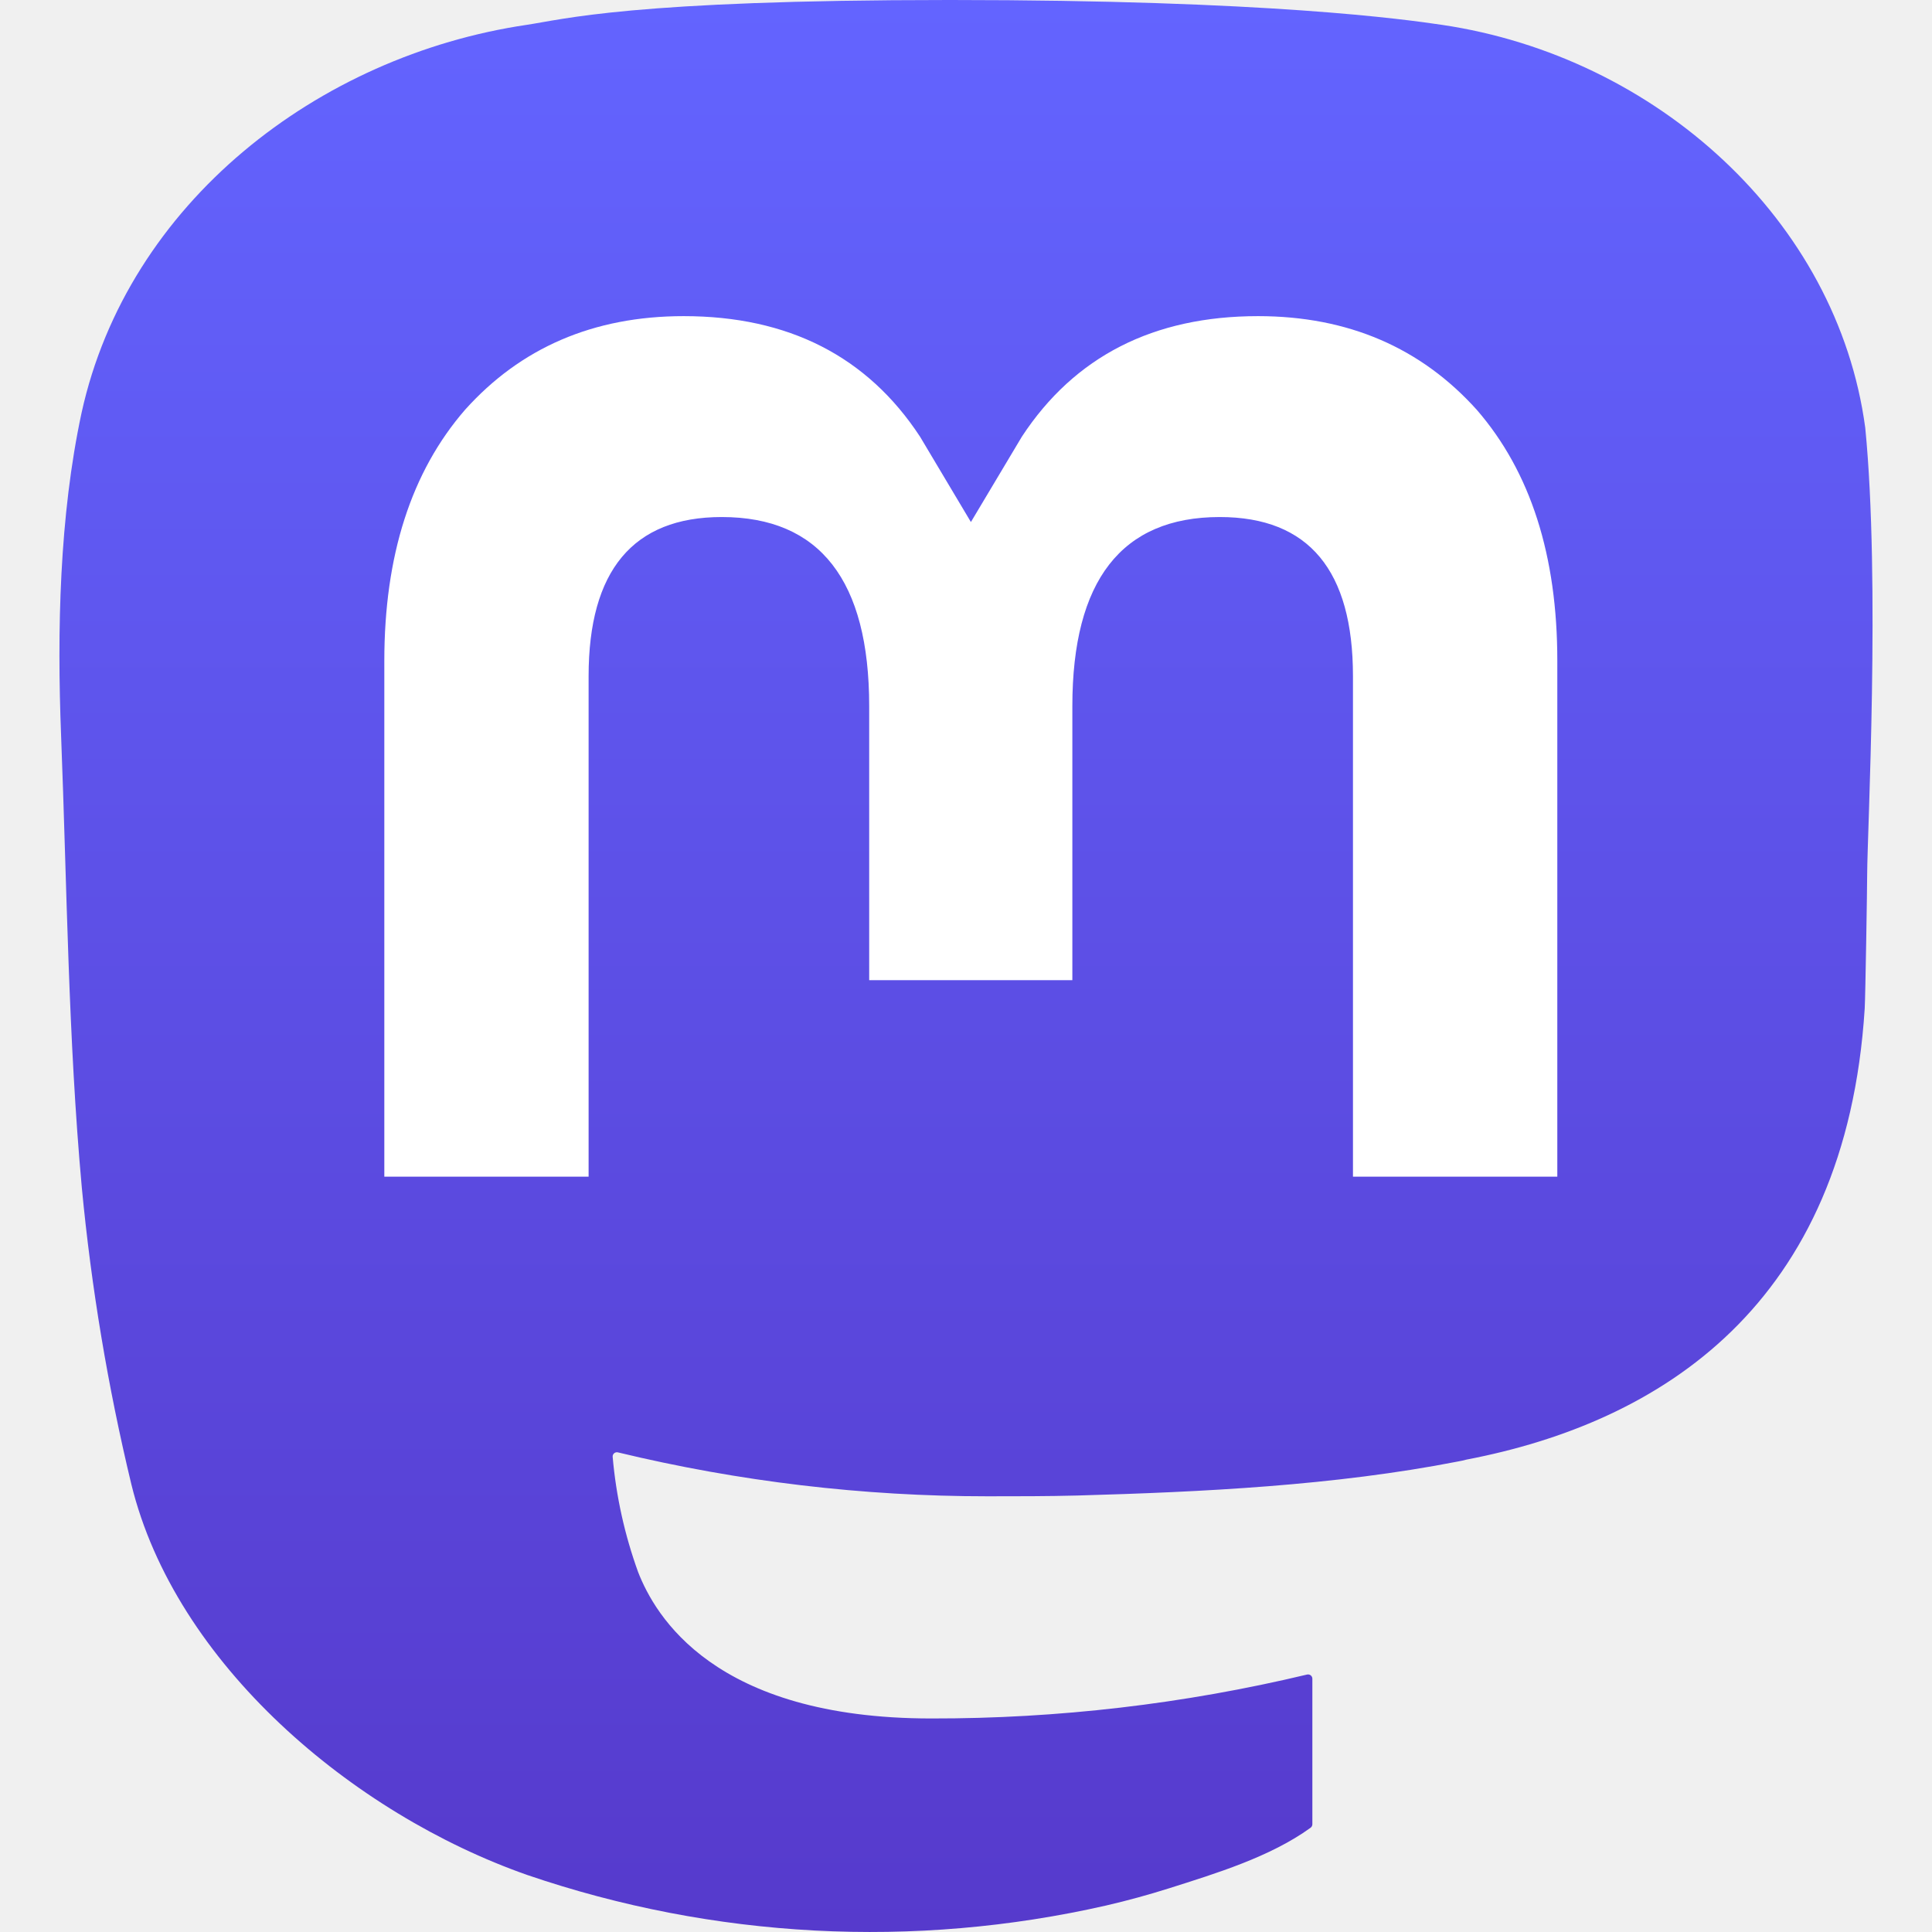
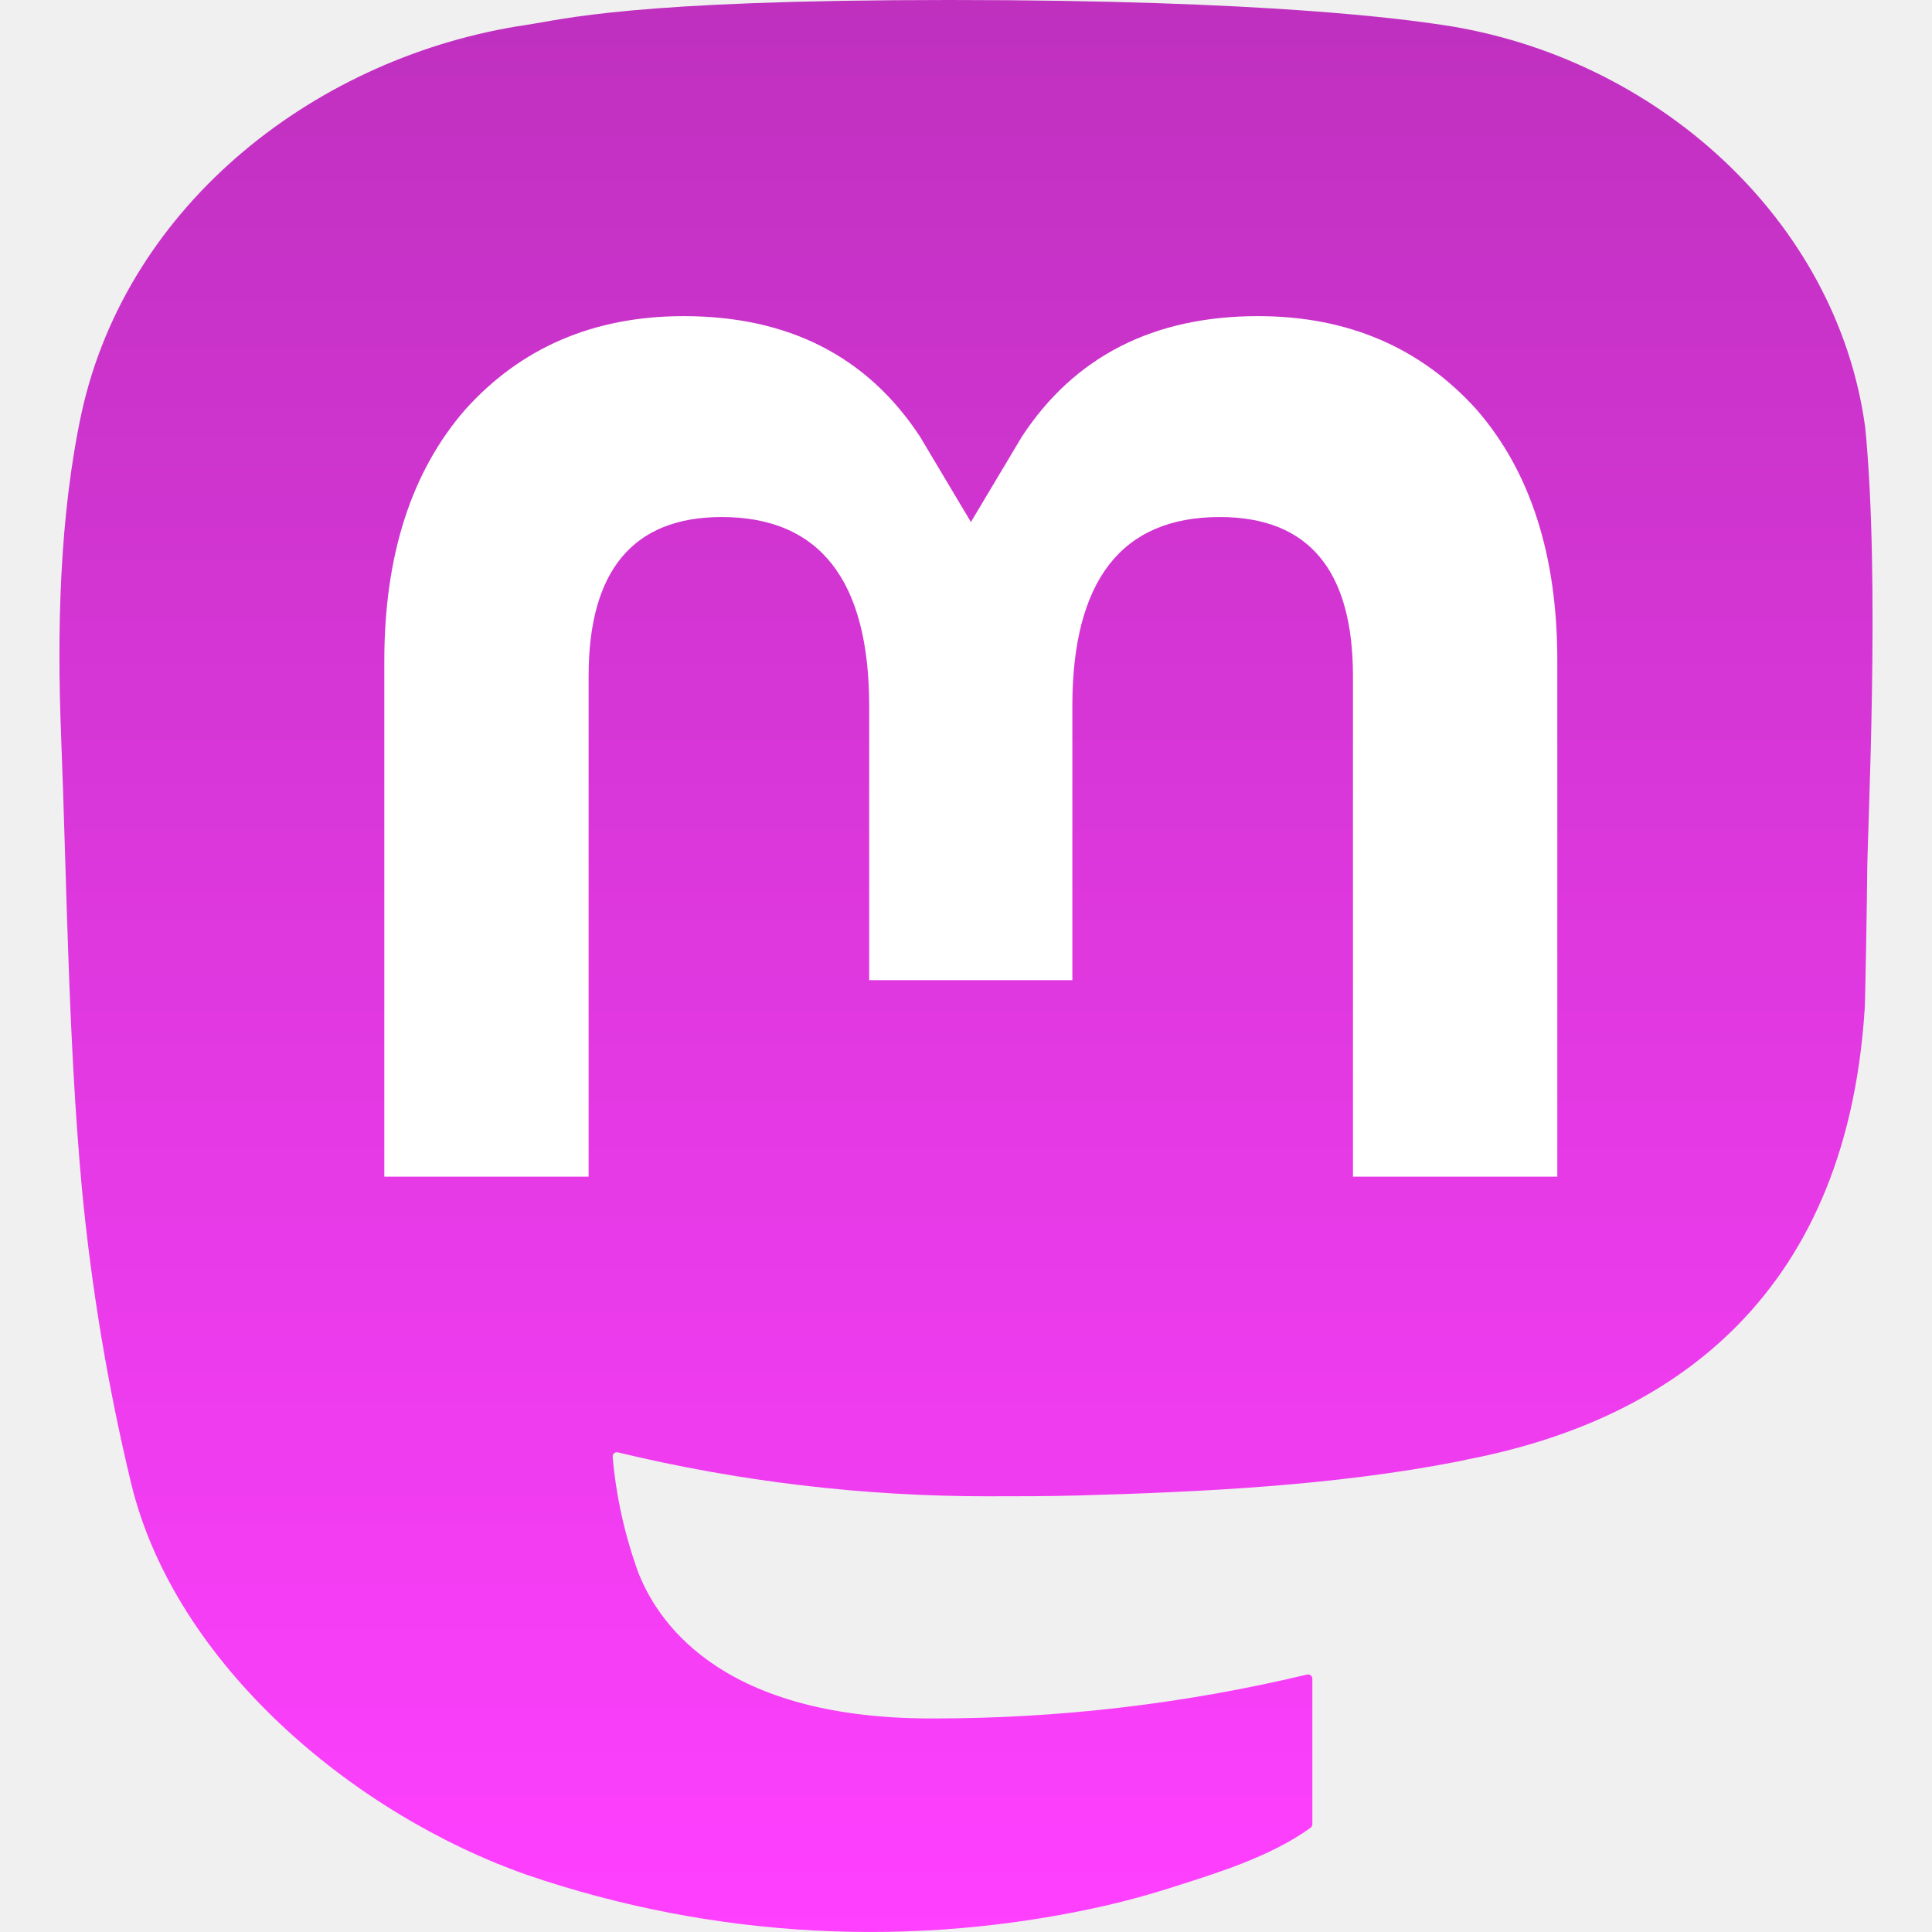
<svg xmlns="http://www.w3.org/2000/svg" width="65" height="65" viewBox="0 0 61 65" fill="none">
  <path d="M60.754 14.39C59.814 7.406 53.727 1.903 46.512 0.836C45.294 0.656 40.682 0 29.997 0H29.918C19.23 0 16.937 0.656 15.72 0.836C8.705 1.873 2.299 6.819 0.745 13.885C-0.003 17.365 -0.083 21.224 0.056 24.763C0.254 29.838 0.293 34.905 0.753 39.96C1.072 43.318 1.628 46.648 2.417 49.928C3.894 55.984 9.875 61.024 15.734 63.08C22.008 65.224 28.754 65.58 35.218 64.108C35.929 63.943 36.632 63.751 37.325 63.532C38.897 63.033 40.738 62.474 42.091 61.494C42.11 61.48 42.125 61.462 42.136 61.442C42.147 61.421 42.153 61.399 42.153 61.376V56.477C42.153 56.456 42.148 56.434 42.138 56.415C42.129 56.396 42.115 56.379 42.098 56.365C42.081 56.352 42.061 56.343 42.04 56.338C42.019 56.334 41.997 56.334 41.976 56.338C37.834 57.328 33.59 57.823 29.332 57.816C22.005 57.816 20.034 54.338 19.469 52.891C19.016 51.64 18.727 50.335 18.612 49.009C18.611 48.987 18.615 48.964 18.624 48.944C18.633 48.924 18.647 48.906 18.664 48.892C18.682 48.877 18.702 48.867 18.724 48.863C18.745 48.858 18.768 48.858 18.79 48.864C22.862 49.846 27.037 50.342 31.227 50.341C32.234 50.341 33.239 50.341 34.246 50.315C38.46 50.196 42.901 49.981 47.047 49.171C47.15 49.151 47.253 49.133 47.342 49.106C53.881 47.851 60.104 43.91 60.736 33.93C60.76 33.537 60.819 29.815 60.819 29.407C60.822 28.021 61.265 19.578 60.754 14.39Z" fill="url(#paint0_linear_89_8)" />
  <path d="M50.394 22.237V39.588H43.519V22.748C43.519 19.203 42.041 17.395 39.036 17.395C35.733 17.395 34.078 19.534 34.078 23.759V32.976H27.243V23.759C27.243 19.534 25.586 17.395 22.282 17.395C19.295 17.395 17.803 19.203 17.803 22.748V39.588H10.93V22.237C10.93 18.692 11.835 15.875 13.645 13.788C15.513 11.705 17.962 10.636 21.003 10.636C24.522 10.636 27.181 11.989 28.954 14.692L30.665 17.563L32.379 14.692C34.152 11.989 36.811 10.636 40.324 10.636C43.362 10.636 45.811 11.705 47.685 13.788C49.493 15.873 50.396 18.69 50.394 22.237Z" fill="white" />
  <defs>
    <linearGradient id="paint0_linear_89_8" x1="30.5" y1="0" x2="30.5" y2="65" gradientUnits="userSpaceOnUse">
-       <stop stop-color="#6364FF" />
-       <stop offset="1" stop-color="#563ACC" />
+       <stop stop-color="#BF30BF" />
+       <stop offset="1" stop-color="#FF40FF" />
    </linearGradient>
  </defs>
</svg>
